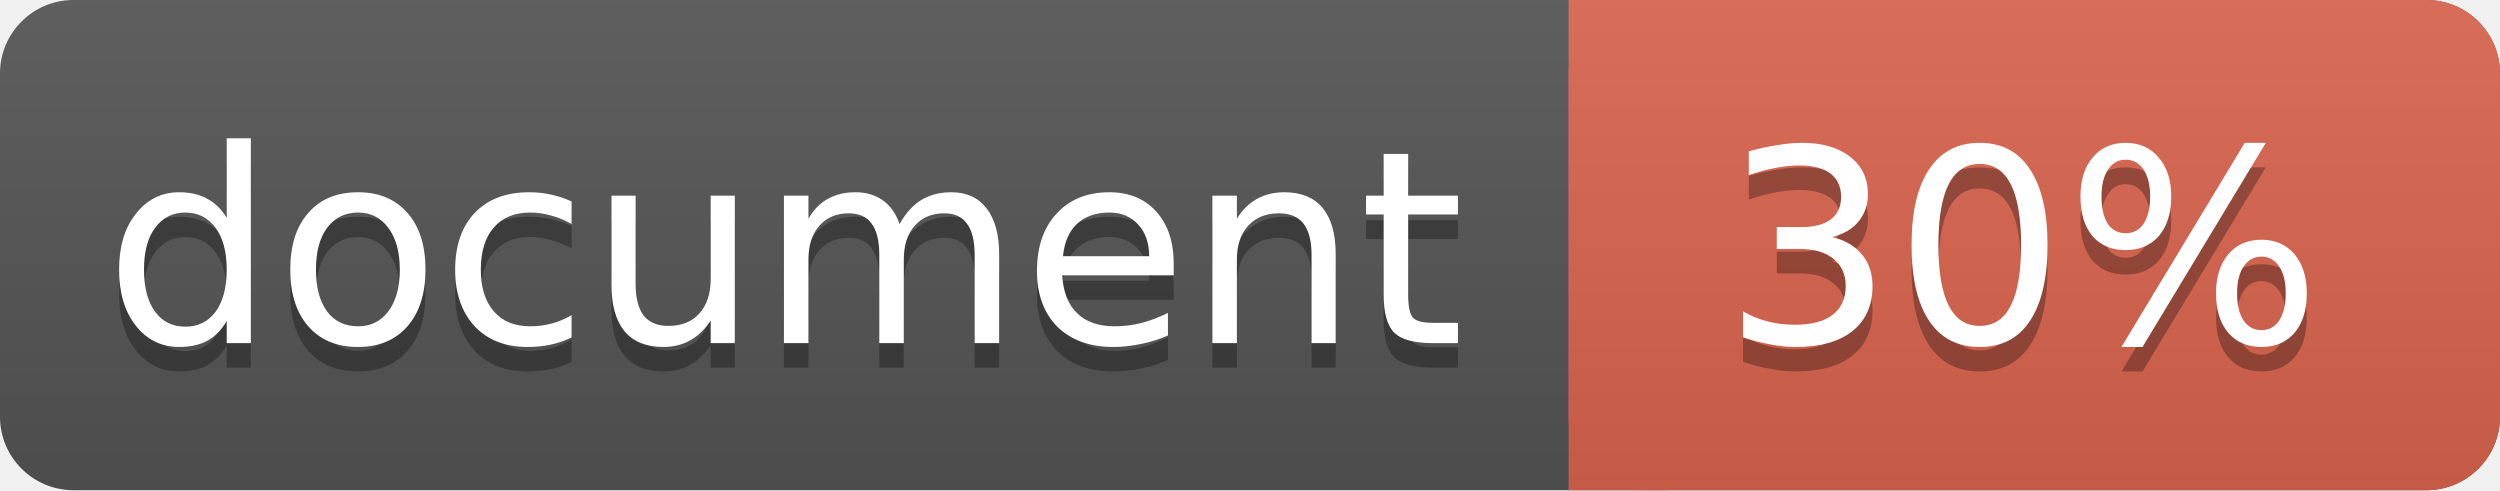
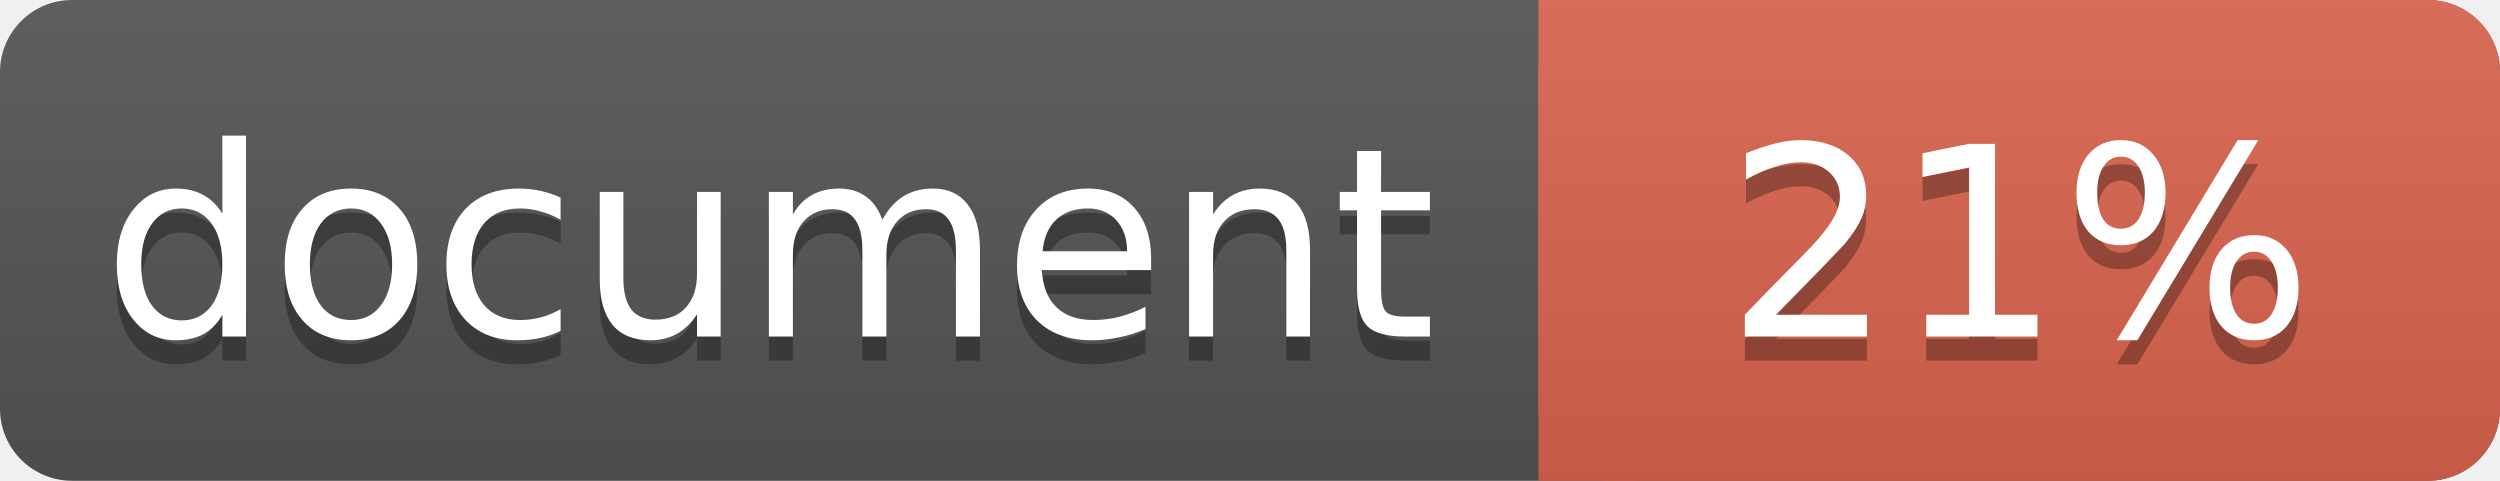
- <svg xmlns="http://www.w3.org/2000/svg" width="102" height="20">
+ <svg xmlns="http://www.w3.org/2000/svg" width="104" height="20">
  <linearGradient id="a" x2="0" y2="100%">
    <stop offset="0" stop-color="#bbb" stop-opacity=".1" />
    <stop offset="1" stop-opacity=".1" />
  </linearGradient>
-   <rect rx="3" width="102" height="20" fill="#555" />
-   <rect rx="3" x="64" width="38" height="20" fill="#db654f" />
+   <rect rx="3" width="104" height="20" fill="#555" />
+   <rect rx="3" x="64" width="40" height="20" fill="#db654f" />
  <path fill="#db654f" d="M64 0h4v20h-4z" />
-   <rect rx="3" width="102" height="20" fill="url(#a)" />
+   <rect rx="3" width="104" height="20" fill="url(#a)" />
  <g fill="#fff" text-anchor="middle" font-family="DejaVu Sans,Verdana,Geneva,sans-serif" font-size="11">
    <text x="32" y="15" fill="#010101" fill-opacity=".3">document</text>
    <text x="32" y="14">document</text>
-     <text x="82.5" y="15" fill="#010101" fill-opacity=".3">30%</text>
-     <text x="82.5" y="14">30%</text>
+     <text x="84" y="15" fill="#010101" fill-opacity=".3">21%</text>
+     <text x="84" y="14">21%</text>
  </g>
</svg>
